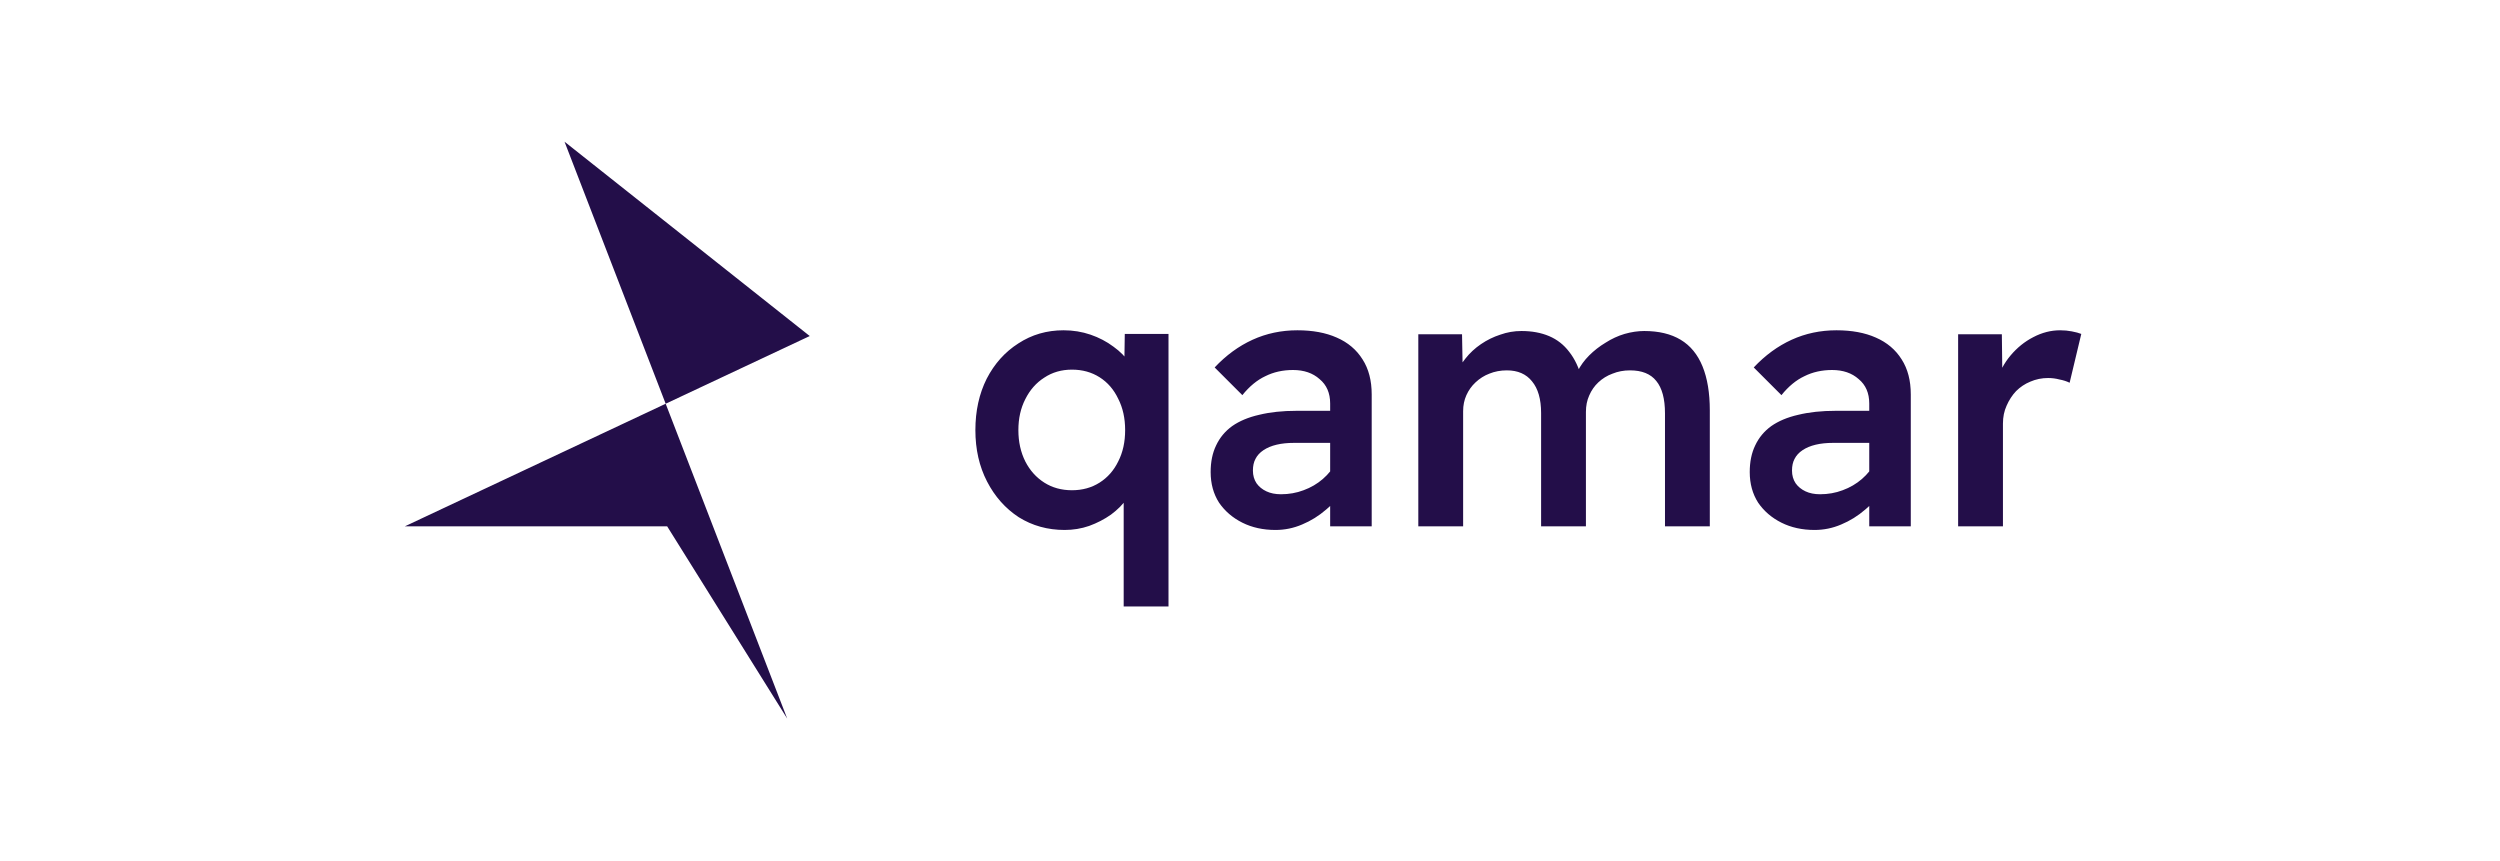
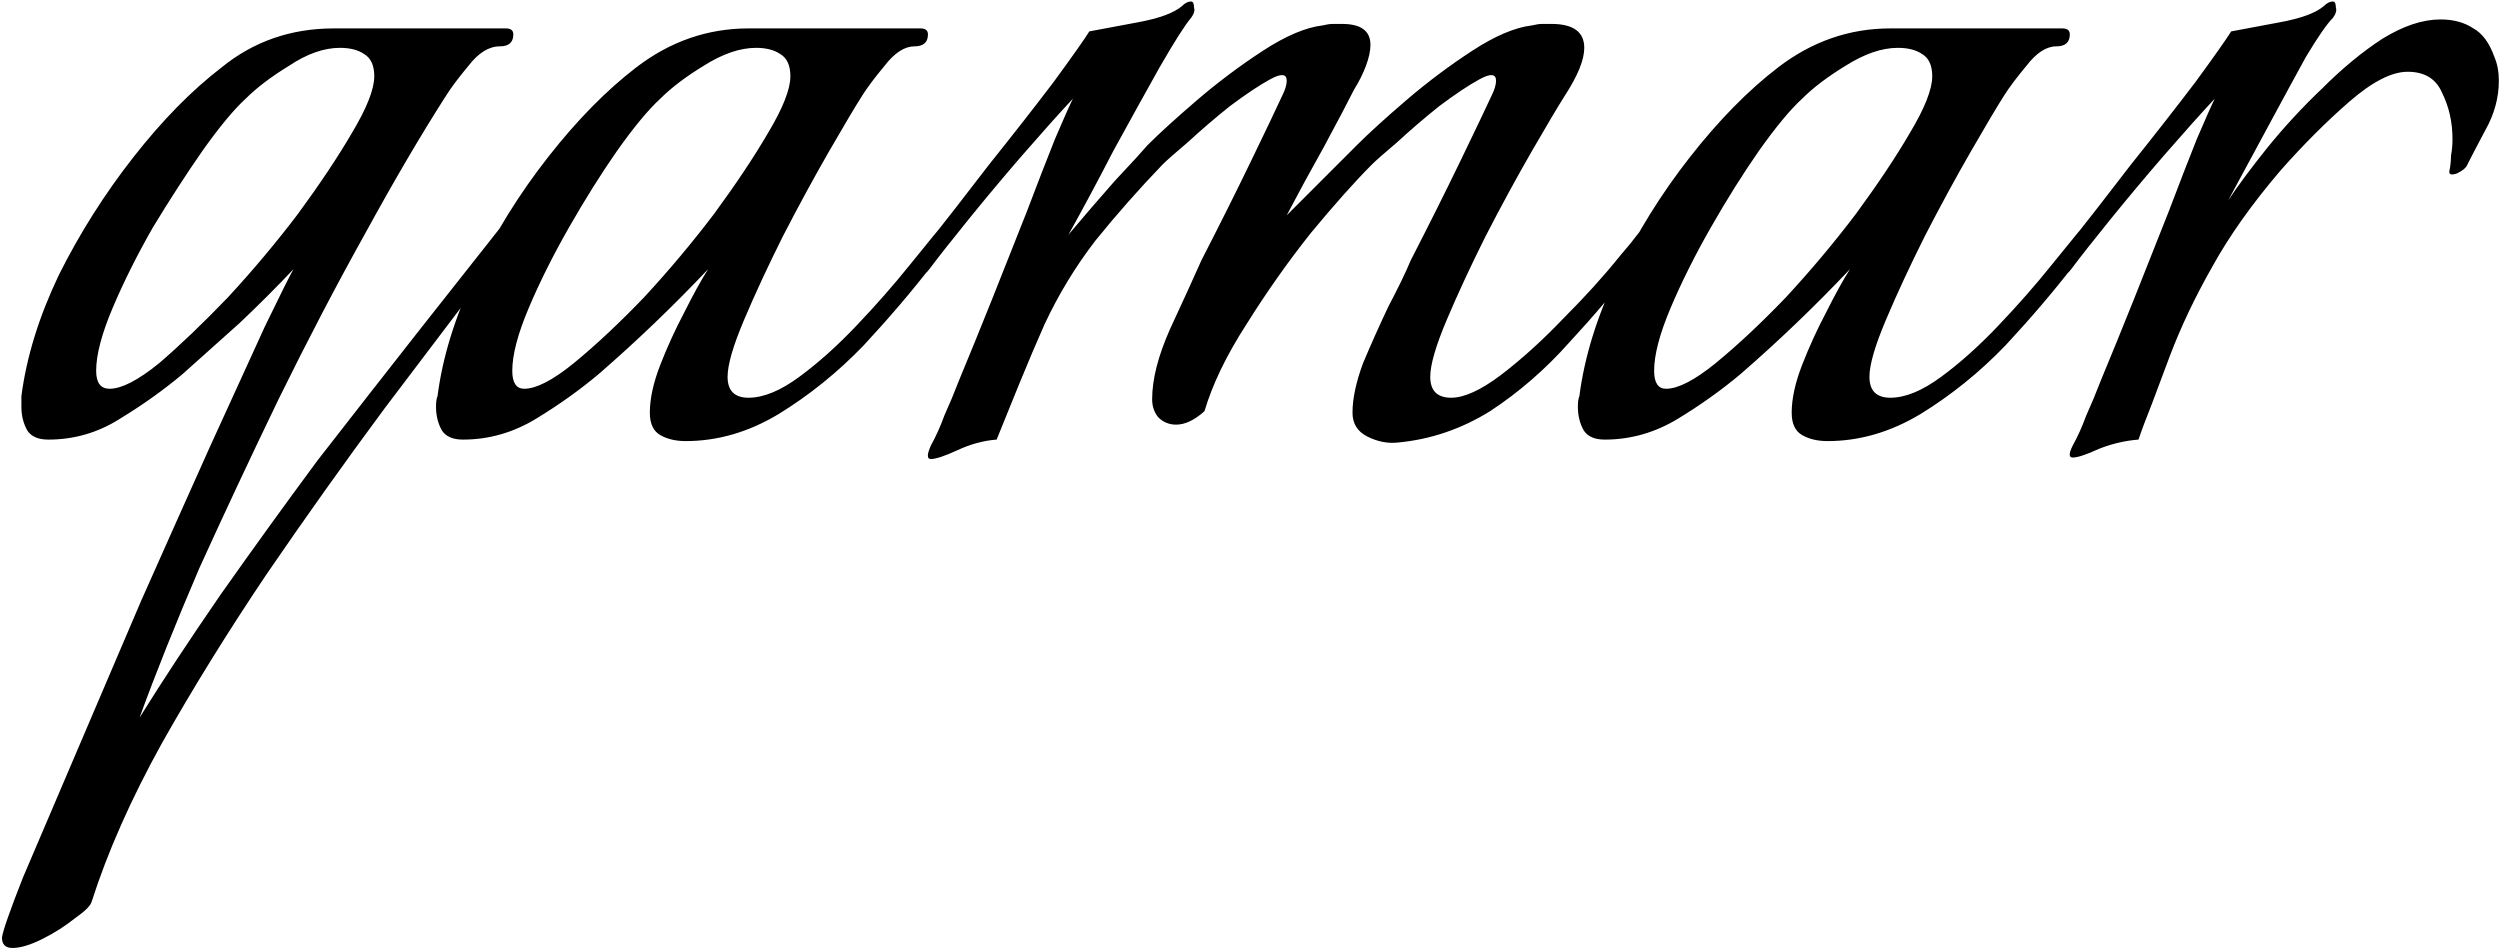
- <svg xmlns="http://www.w3.org/2000/svg" width="247" height="85" viewBox="0 0 247 85" fill="none">
-   <path d="M111.02 59.92V47.464L111.92 47.572C111.896 48.148 111.692 48.724 111.308 49.3C110.924 49.852 110.408 50.368 109.76 50.848C109.112 51.304 108.392 51.676 107.6 51.964C106.832 52.228 106.028 52.36 105.188 52.36C103.508 52.36 101.996 51.94 100.652 51.1C99.332 50.236 98.288 49.06 97.52 47.572C96.752 46.084 96.368 44.392 96.368 42.496C96.368 40.6 96.74 38.908 97.484 37.42C98.252 35.932 99.296 34.768 100.616 33.928C101.936 33.064 103.424 32.632 105.08 32.632C106.016 32.632 106.904 32.776 107.744 33.064C108.584 33.352 109.34 33.748 110.012 34.252C110.684 34.732 111.212 35.272 111.596 35.872C112.004 36.448 112.208 37.048 112.208 37.672L111.056 37.78L111.128 32.992H115.448V59.92H111.02ZM105.908 48.436C106.94 48.436 107.852 48.184 108.644 47.68C109.436 47.176 110.048 46.48 110.48 45.592C110.936 44.704 111.164 43.672 111.164 42.496C111.164 41.32 110.936 40.288 110.48 39.4C110.048 38.488 109.436 37.78 108.644 37.276C107.852 36.772 106.94 36.52 105.908 36.52C104.876 36.52 103.964 36.784 103.172 37.312C102.38 37.816 101.756 38.524 101.3 39.436C100.844 40.324 100.616 41.344 100.616 42.496C100.616 43.648 100.844 44.68 101.3 45.592C101.756 46.48 102.38 47.176 103.172 47.68C103.964 48.184 104.876 48.436 105.908 48.436ZM131.42 52V39.868C131.42 38.836 131.072 38.032 130.376 37.456C129.704 36.856 128.828 36.556 127.748 36.556C126.74 36.556 125.828 36.76 125.012 37.168C124.196 37.552 123.44 38.176 122.744 39.04L120.008 36.304C121.136 35.104 122.384 34.192 123.752 33.568C125.12 32.944 126.596 32.632 128.18 32.632C129.692 32.632 130.988 32.872 132.068 33.352C133.172 33.832 134.024 34.552 134.624 35.512C135.224 36.448 135.524 37.6 135.524 38.968V52H131.42ZM126.02 52.36C124.796 52.36 123.704 52.12 122.744 51.64C121.784 51.16 121.016 50.5 120.44 49.66C119.888 48.796 119.612 47.788 119.612 46.636C119.612 45.628 119.792 44.752 120.152 44.008C120.512 43.24 121.04 42.604 121.736 42.1C122.456 41.596 123.344 41.224 124.4 40.984C125.48 40.72 126.716 40.588 128.108 40.588H133.544L133.22 43.756H127.856C127.208 43.756 126.632 43.816 126.128 43.936C125.624 44.056 125.192 44.236 124.832 44.476C124.472 44.716 124.208 45.004 124.04 45.34C123.872 45.652 123.788 46.036 123.788 46.492C123.788 46.972 123.908 47.392 124.148 47.752C124.388 48.088 124.712 48.352 125.12 48.544C125.528 48.736 126.008 48.832 126.56 48.832C127.352 48.832 128.096 48.7 128.792 48.436C129.512 48.172 130.148 47.8 130.7 47.32C131.252 46.84 131.684 46.3 131.996 45.7L132.896 48.148C132.392 48.988 131.768 49.72 131.024 50.344C130.304 50.968 129.512 51.46 128.648 51.82C127.808 52.18 126.932 52.36 126.02 52.36ZM140.129 52V33.028H144.449L144.521 36.88L143.801 37.168C144.017 36.544 144.341 35.968 144.773 35.44C145.205 34.888 145.721 34.408 146.321 34C146.921 33.592 147.557 33.28 148.229 33.064C148.901 32.824 149.597 32.704 150.317 32.704C151.349 32.704 152.261 32.872 153.053 33.208C153.845 33.544 154.505 34.06 155.033 34.756C155.585 35.452 156.005 36.34 156.293 37.42L155.609 37.276L155.861 36.7C156.149 36.124 156.533 35.596 157.013 35.116C157.493 34.636 158.033 34.216 158.633 33.856C159.233 33.472 159.857 33.184 160.505 32.992C161.177 32.8 161.825 32.704 162.449 32.704C163.889 32.704 165.089 32.992 166.049 33.568C167.009 34.144 167.729 35.02 168.209 36.196C168.689 37.372 168.929 38.824 168.929 40.552V52H164.501V40.84C164.501 39.4 164.213 38.332 163.637 37.636C163.085 36.94 162.221 36.592 161.045 36.592C160.421 36.592 159.845 36.7 159.317 36.916C158.789 37.108 158.321 37.396 157.913 37.78C157.529 38.14 157.229 38.572 157.013 39.076C156.797 39.556 156.689 40.096 156.689 40.696V52H152.261V40.804C152.261 39.436 151.961 38.392 151.361 37.672C150.785 36.952 149.957 36.592 148.877 36.592C148.253 36.592 147.677 36.7 147.149 36.916C146.645 37.108 146.189 37.396 145.781 37.78C145.397 38.14 145.097 38.56 144.881 39.04C144.665 39.52 144.557 40.048 144.557 40.624V52H140.129ZM184.682 52V39.868C184.682 38.836 184.334 38.032 183.638 37.456C182.966 36.856 182.09 36.556 181.01 36.556C180.002 36.556 179.09 36.76 178.274 37.168C177.458 37.552 176.702 38.176 176.006 39.04L173.27 36.304C174.398 35.104 175.646 34.192 177.014 33.568C178.382 32.944 179.858 32.632 181.442 32.632C182.954 32.632 184.25 32.872 185.33 33.352C186.434 33.832 187.286 34.552 187.886 35.512C188.486 36.448 188.786 37.6 188.786 38.968V52H184.682ZM179.282 52.36C178.058 52.36 176.966 52.12 176.006 51.64C175.046 51.16 174.278 50.5 173.702 49.66C173.15 48.796 172.874 47.788 172.874 46.636C172.874 45.628 173.054 44.752 173.414 44.008C173.774 43.24 174.302 42.604 174.998 42.1C175.718 41.596 176.606 41.224 177.662 40.984C178.742 40.72 179.978 40.588 181.37 40.588H186.806L186.482 43.756H181.118C180.47 43.756 179.894 43.816 179.39 43.936C178.886 44.056 178.454 44.236 178.094 44.476C177.734 44.716 177.47 45.004 177.302 45.34C177.134 45.652 177.05 46.036 177.05 46.492C177.05 46.972 177.17 47.392 177.41 47.752C177.65 48.088 177.974 48.352 178.382 48.544C178.79 48.736 179.27 48.832 179.822 48.832C180.614 48.832 181.358 48.7 182.054 48.436C182.774 48.172 183.41 47.8 183.962 47.32C184.514 46.84 184.946 46.3 185.258 45.7L186.158 48.148C185.654 48.988 185.03 49.72 184.286 50.344C183.566 50.968 182.774 51.46 181.91 51.82C181.07 52.18 180.194 52.36 179.282 52.36ZM193.463 52V33.028H197.783L197.855 39.076L197.279 37.708C197.543 36.748 197.999 35.884 198.647 35.116C199.295 34.348 200.039 33.748 200.879 33.316C201.743 32.86 202.631 32.632 203.543 32.632C203.951 32.632 204.335 32.668 204.695 32.74C205.079 32.812 205.391 32.896 205.631 32.992L204.479 37.816C204.191 37.672 203.855 37.564 203.471 37.492C203.111 37.396 202.739 37.348 202.355 37.348C201.731 37.348 201.143 37.468 200.591 37.708C200.063 37.924 199.595 38.236 199.187 38.644C198.803 39.052 198.491 39.532 198.251 40.084C198.011 40.612 197.891 41.2 197.891 41.848V52H193.463Z" fill="#230E49" />
-   <path d="M80 33.2L55.775 14L77.778 71L65.915 52H40L80 33.2Z" fill="#230E49" />
+ <svg xmlns="http://www.w3.org/2000/svg" width="836" height="317" viewBox="0 0 836 317" fill="none">
+   <path d="M4.156 317C1.823 317 0.656 315.833 0.656 313.5C0.99 311.167 3.323 304.5 7.656 293.5C12.323 282.5 18.156 268.833 25.156 252.5C32.156 236.167 39.49 219 47.156 201C55.156 183 62.823 165.833 70.156 149.5C77.49 133.5 83.656 120 88.656 109C93.99 98 97.156 91.667 98.156 90C92.49 96 86.49 102 80.156 108C73.823 113.667 67.49 119.333 61.156 125C54.823 130.333 47.823 135.333 40.156 140C32.823 144.667 24.823 147 16.156 147C12.823 147 10.49 146 9.156 144C7.823 141.667 7.156 139 7.156 136V132.5C8.823 119.5 12.99 106 19.656 92C26.656 78 34.99 64.833 44.656 52.5C54.323 40.167 64.156 30.167 74.156 22.5C84.823 13.833 97.323 9.5 111.656 9.5H169.156C170.823 9.5 171.656 10.167 171.656 11.5C171.656 14.167 170.156 15.5 167.156 15.5C163.49 15.5 159.99 17.667 156.656 22C153.323 26 150.823 29.333 149.156 32C140.823 45 131.823 60.333 122.156 78C112.49 95.333 102.823 113.833 93.156 133.5C83.823 152.833 74.99 171.667 66.656 190C58.656 208.667 51.99 225.333 46.656 240C54.323 227.667 63.323 214 73.656 199C83.99 184.333 94.823 169.333 106.156 154C117.823 139 129.156 124.5 140.156 110.5C151.49 96.167 161.49 83.5 170.156 72.5C170.823 73.833 171.156 74.833 171.156 75.5C171.156 78.833 169.49 82.667 166.156 87C154.823 102 142.323 118.5 128.656 136.5C115.323 154.5 102.156 173 89.156 192C76.156 211.333 64.49 230.167 54.156 248.5C43.823 267.167 35.99 284.833 30.656 301.5C30.323 302.833 28.49 304.667 25.156 307C21.823 309.667 18.156 312 14.156 314C10.156 316 6.823 317 4.156 317ZM36.656 130C40.656 130 46.156 127.167 53.156 121.5C60.156 115.5 67.823 108.167 76.156 99.5C84.49 90.5 92.323 81.167 99.656 71.5C106.99 61.5 112.99 52.5 117.656 44.5C122.656 36.167 125.156 29.833 125.156 25.5C125.156 21.833 123.99 19.333 121.656 18C119.656 16.667 116.99 16 113.656 16C108.323 16 102.656 18 96.656 22C90.656 25.667 85.823 29.333 82.156 33C78.156 36.667 73.323 42.5 67.656 50.5C62.323 58.167 56.823 66.667 51.156 76C45.823 85.333 41.323 94.333 37.656 103C33.99 111.667 32.156 118.667 32.156 124C32.156 128 33.656 130 36.656 130ZM229.305 147.5C225.971 147.5 223.138 146.833 220.805 145.5C218.471 144.167 217.305 141.667 217.305 138C217.305 133.333 218.471 128 220.805 122C223.138 116 225.805 110.167 228.805 104.5C231.805 98.5 234.471 93.667 236.805 90C225.138 102.333 212.971 114 200.305 125C193.971 130.333 186.971 135.333 179.305 140C171.638 144.667 163.471 147 154.805 147C151.471 147 149.138 146 147.805 144C146.471 141.667 145.805 139 145.805 136C145.805 134.333 145.971 133.167 146.305 132.5C147.971 119.5 152.138 106 158.805 92C165.471 78 173.638 64.833 183.305 52.5C192.971 40.167 202.805 30.167 212.805 22.5C224.138 13.833 236.638 9.5 250.305 9.5H307.805C309.471 9.5 310.305 10.167 310.305 11.5C310.305 14.167 308.805 15.5 305.805 15.5C302.471 15.5 299.138 17.667 295.805 22C292.471 26 289.971 29.333 288.305 32C285.971 35.667 282.305 41.833 277.305 50.5C272.305 59.167 267.138 68.667 261.805 79C256.805 89 252.471 98.333 248.805 107C245.138 115.667 243.305 122 243.305 126C243.305 130.667 245.638 133 250.305 133C255.305 133 260.971 130.667 267.305 126C273.638 121.333 279.971 115.667 286.305 109C292.971 102 298.971 95.167 304.305 88.5C309.971 81.5 314.471 76 317.805 72C319.805 74 319.638 76.833 317.305 80.5C315.305 83.833 313.471 86.5 311.805 88.5C305.138 97.167 297.471 106.167 288.805 115.5C280.138 124.5 270.638 132.167 260.305 138.5C250.305 144.5 239.971 147.5 229.305 147.5ZM175.305 130C179.305 130 184.805 127.167 191.805 121.5C199.138 115.5 206.971 108.167 215.305 99.5C223.638 90.5 231.471 81.167 238.805 71.5C246.138 61.5 252.138 52.5 256.805 44.5C261.805 36.167 264.305 29.833 264.305 25.5C264.305 21.833 263.138 19.333 260.805 18C258.805 16.667 256.138 16 252.805 16C247.471 16 241.638 18 235.305 22C229.305 25.667 224.471 29.333 220.805 33C216.805 36.667 211.971 42.5 206.305 50.5C200.971 58.167 195.638 66.667 190.305 76C184.971 85.333 180.471 94.333 176.805 103C173.138 111.667 171.305 118.667 171.305 124C171.305 128 172.638 130 175.305 130ZM311.277 153.5C309.944 153.5 309.944 152 311.277 149C312.944 146 314.444 142.667 315.777 139C317.444 135.333 319.111 131.333 320.777 127C324.111 119 327.777 110 331.777 100C335.777 90 339.611 80.333 343.277 71C346.944 61.333 350.111 53.167 352.777 46.5C355.777 39.5 357.777 35 358.777 33C354.111 38 348.444 44.333 341.777 52C335.444 59.333 329.444 66.5 323.777 73.5C318.111 80.5 313.777 86 310.777 90C309.777 91.333 308.944 92 308.277 92C307.611 92 307.277 91.167 307.277 89.5C307.277 86.833 308.111 84.333 309.777 82C316.111 74 323.111 65 330.777 55C338.777 45 345.944 35.833 352.277 27.5C358.611 18.833 362.611 13.167 364.277 10.5C367.944 9.833 373.277 8.833 380.277 7.5C387.611 6.167 392.611 4.333 395.277 2C396.277 1 397.277 0.5 398.277 0.5C398.944 0.5 399.277 1.167 399.277 2.5C399.611 3.5 399.277 4.667 398.277 6C396.277 8.333 392.777 13.833 387.777 22.5C383.111 30.833 377.944 40.167 372.277 50.5C366.944 60.833 361.944 70.167 357.277 78.5C362.611 72.167 367.777 66.167 372.777 60.5C378.111 54.833 381.777 50.833 383.777 48.5C387.777 44.5 393.277 39.5 400.277 33.5C407.277 27.5 414.611 22 422.277 17C429.944 12 436.611 9.167 442.277 8.5C443.611 8.167 444.777 8 445.777 8C446.777 8 447.777 8 448.777 8C455.111 8 458.277 10.333 458.277 15C458.277 17 457.777 19.333 456.777 22C455.777 24.667 454.444 27.333 452.777 30C450.777 34 447.444 40.333 442.777 49C438.111 57.333 433.944 65 430.277 72L453.777 48.5C457.777 44.5 463.277 39.5 470.277 33.5C477.277 27.5 484.611 22 492.277 17C499.944 12 506.611 9.167 512.277 8.5C513.611 8.167 514.777 8 515.777 8C517.111 8 518.111 8 518.777 8C526.111 8 529.777 10.667 529.777 16C529.777 20 527.611 25.333 523.277 32C520.944 35.667 517.277 41.833 512.277 50.5C507.277 59.167 502.111 68.667 496.777 79C491.777 89 487.444 98.333 483.777 107C480.111 115.667 478.277 122 478.277 126C478.277 130.667 480.611 133 485.277 133C489.611 133 495.111 130.5 501.777 125.5C508.777 120.167 515.777 113.833 522.777 106.5C530.111 99.167 536.444 92.167 541.777 85.5C544.111 82.833 546.277 80.167 548.277 77.5C550.611 74.5 551.944 72.833 552.277 72.5C552.944 73.167 553.277 74.333 553.277 76C553.277 78.333 552.444 80.667 550.777 83C549.444 85 548.111 86.833 546.777 88.5C540.444 96.833 533.111 105.5 524.777 114.5C516.777 123.5 507.944 131.167 498.277 137.5C488.611 143.5 478.277 147 467.277 148C463.944 148.333 460.611 147.667 457.277 146C453.944 144.333 452.277 141.667 452.277 138C452.277 133.333 453.444 127.833 455.777 121.5C458.444 115.167 461.277 108.833 464.277 102.5C467.611 96.167 470.111 91 471.777 87C477.777 75.333 483.277 64.333 488.277 54C493.277 43.667 496.777 36.333 498.777 32C499.777 30 500.277 28.333 500.277 27C500.277 24.667 498.444 24.5 494.777 26.5C491.111 28.5 486.611 31.5 481.277 35.5C476.277 39.5 471.611 43.5 467.277 47.5C462.944 51.167 460.111 53.667 458.777 55C453.111 60.667 446.277 68.333 438.277 78C430.611 87.667 423.444 97.833 416.777 108.5C410.111 118.833 405.444 128.5 402.777 137.5C399.444 140.5 396.277 142 393.277 142C390.944 142 388.944 141.167 387.277 139.5C385.944 137.833 385.277 135.833 385.277 133.5C385.277 126.833 387.277 119 391.277 110C395.611 100.667 399.111 93 401.777 87C407.777 75.333 413.277 64.333 418.277 54C423.277 43.667 426.777 36.333 428.777 32C429.777 30 430.277 28.333 430.277 27C430.277 24.667 428.444 24.5 424.777 26.5C421.111 28.5 416.611 31.5 411.277 35.5C406.277 39.5 401.611 43.5 397.277 47.5C392.944 51.167 390.111 53.667 388.777 55C380.777 63.333 373.277 71.833 366.277 80.5C359.611 89.167 353.944 98.5 349.277 108.5C346.611 114.5 343.777 121.167 340.777 128.5C337.777 135.833 335.277 142 333.277 147C328.944 147.333 324.611 148.5 320.277 150.5C315.944 152.5 312.944 153.5 311.277 153.5ZM611.141 147.5C607.807 147.5 604.974 146.833 602.641 145.5C600.307 144.167 599.141 141.667 599.141 138C599.141 133.333 600.307 128 602.641 122C604.974 116 607.641 110.167 610.641 104.5C613.641 98.5 616.307 93.667 618.641 90C606.974 102.333 594.807 114 582.141 125C575.807 130.333 568.807 135.333 561.141 140C553.474 144.667 545.307 147 536.641 147C533.307 147 530.974 146 529.641 144C528.307 141.667 527.641 139 527.641 136C527.641 134.333 527.807 133.167 528.141 132.5C529.807 119.5 533.974 106 540.641 92C547.307 78 555.474 64.833 565.141 52.5C574.807 40.167 584.641 30.167 594.641 22.5C605.974 13.833 618.474 9.5 632.141 9.5H689.641C691.307 9.5 692.141 10.167 692.141 11.5C692.141 14.167 690.641 15.5 687.641 15.5C684.307 15.5 680.974 17.667 677.641 22C674.307 26 671.807 29.333 670.141 32C667.807 35.667 664.141 41.833 659.141 50.5C654.141 59.167 648.974 68.667 643.641 79C638.641 89 634.307 98.333 630.641 107C626.974 115.667 625.141 122 625.141 126C625.141 130.667 627.474 133 632.141 133C637.141 133 642.807 130.667 649.141 126C655.474 121.333 661.807 115.667 668.141 109C674.807 102 680.807 95.167 686.141 88.5C691.807 81.5 696.307 76 699.641 72C701.641 74 701.474 76.833 699.141 80.5C697.141 83.833 695.307 86.5 693.641 88.5C686.974 97.167 679.307 106.167 670.641 115.5C661.974 124.5 652.474 132.167 642.141 138.5C632.141 144.5 621.807 147.5 611.141 147.5ZM557.141 130C561.141 130 566.641 127.167 573.641 121.5C580.974 115.5 588.807 108.167 597.141 99.5C605.474 90.5 613.307 81.167 620.641 71.5C627.974 61.5 633.974 52.5 638.641 44.5C643.641 36.167 646.141 29.833 646.141 25.5C646.141 21.833 644.974 19.333 642.641 18C640.641 16.667 637.974 16 634.641 16C629.307 16 623.474 18 617.141 22C611.141 25.667 606.307 29.333 602.641 33C598.641 36.667 593.807 42.5 588.141 50.5C582.807 58.167 577.474 66.667 572.141 76C566.807 85.333 562.307 94.333 558.641 103C554.974 111.667 553.141 118.667 553.141 124C553.141 128 554.474 130 557.141 130ZM693.113 153C691.78 153 691.78 151.667 693.113 149C694.78 146 696.28 142.667 697.613 139C699.28 135.333 700.947 131.333 702.613 127C705.947 119 709.613 110 713.613 100C717.613 90 721.447 80.333 725.113 71C728.78 61.333 731.947 53.167 734.613 46.5C737.613 39.5 739.613 35 740.613 33C735.947 38 730.28 44.333 723.613 52C717.28 59.333 711.28 66.5 705.613 73.5C699.947 80.5 695.613 86 692.613 90C691.613 91.333 690.78 92 690.113 92C689.447 92 689.113 91.167 689.113 89.5C689.113 86.833 689.947 84.333 691.613 82C697.947 74 704.947 65 712.613 55C720.613 45 727.78 35.833 734.113 27.5C740.447 18.833 744.447 13.167 746.113 10.5C749.78 9.833 755.113 8.833 762.113 7.5C769.447 6.167 774.447 4.333 777.113 2C778.113 1 779.113 0.5 780.113 0.5C780.78 0.5 781.113 1.167 781.113 2.5C781.447 3.5 781.113 4.667 780.113 6C778.113 8 775.113 12.333 771.113 19C767.447 25.667 763.28 33.333 758.613 42C753.947 50.667 749.447 59 745.113 67C748.447 62 752.78 56.167 758.113 49.5C763.78 42.5 769.947 35.833 776.613 29.5C783.28 22.833 789.947 17.333 796.613 13C803.613 8.667 810.113 6.5 816.113 6.5C820.447 6.5 824.113 7.5 827.113 9.5C830.113 11.167 832.447 14.333 834.113 19C835.113 21.333 835.613 24 835.613 27C835.613 32.667 834.113 38.167 831.113 43.5C828.447 48.5 826.447 52.333 825.113 55C824.78 56 823.613 57 821.613 58C819.613 58.667 818.78 58.333 819.113 57C819.447 55.333 819.613 53.667 819.613 52C819.947 50.333 820.113 48.5 820.113 46.5C820.113 40.833 818.947 35.667 816.613 31C814.613 26.333 810.78 24 805.113 24C799.78 24 793.28 27.333 785.613 34C777.947 40.667 770.28 48.333 762.613 57C752.947 68.333 745.28 79.167 739.613 89.5C733.947 99.5 729.28 109.333 725.613 119C723.613 124.333 721.613 129.667 719.613 135C717.613 140 716.113 144 715.113 147C710.78 147.333 706.447 148.333 702.113 150C697.78 152 694.78 153 693.113 153Z" fill="black" />
</svg>
